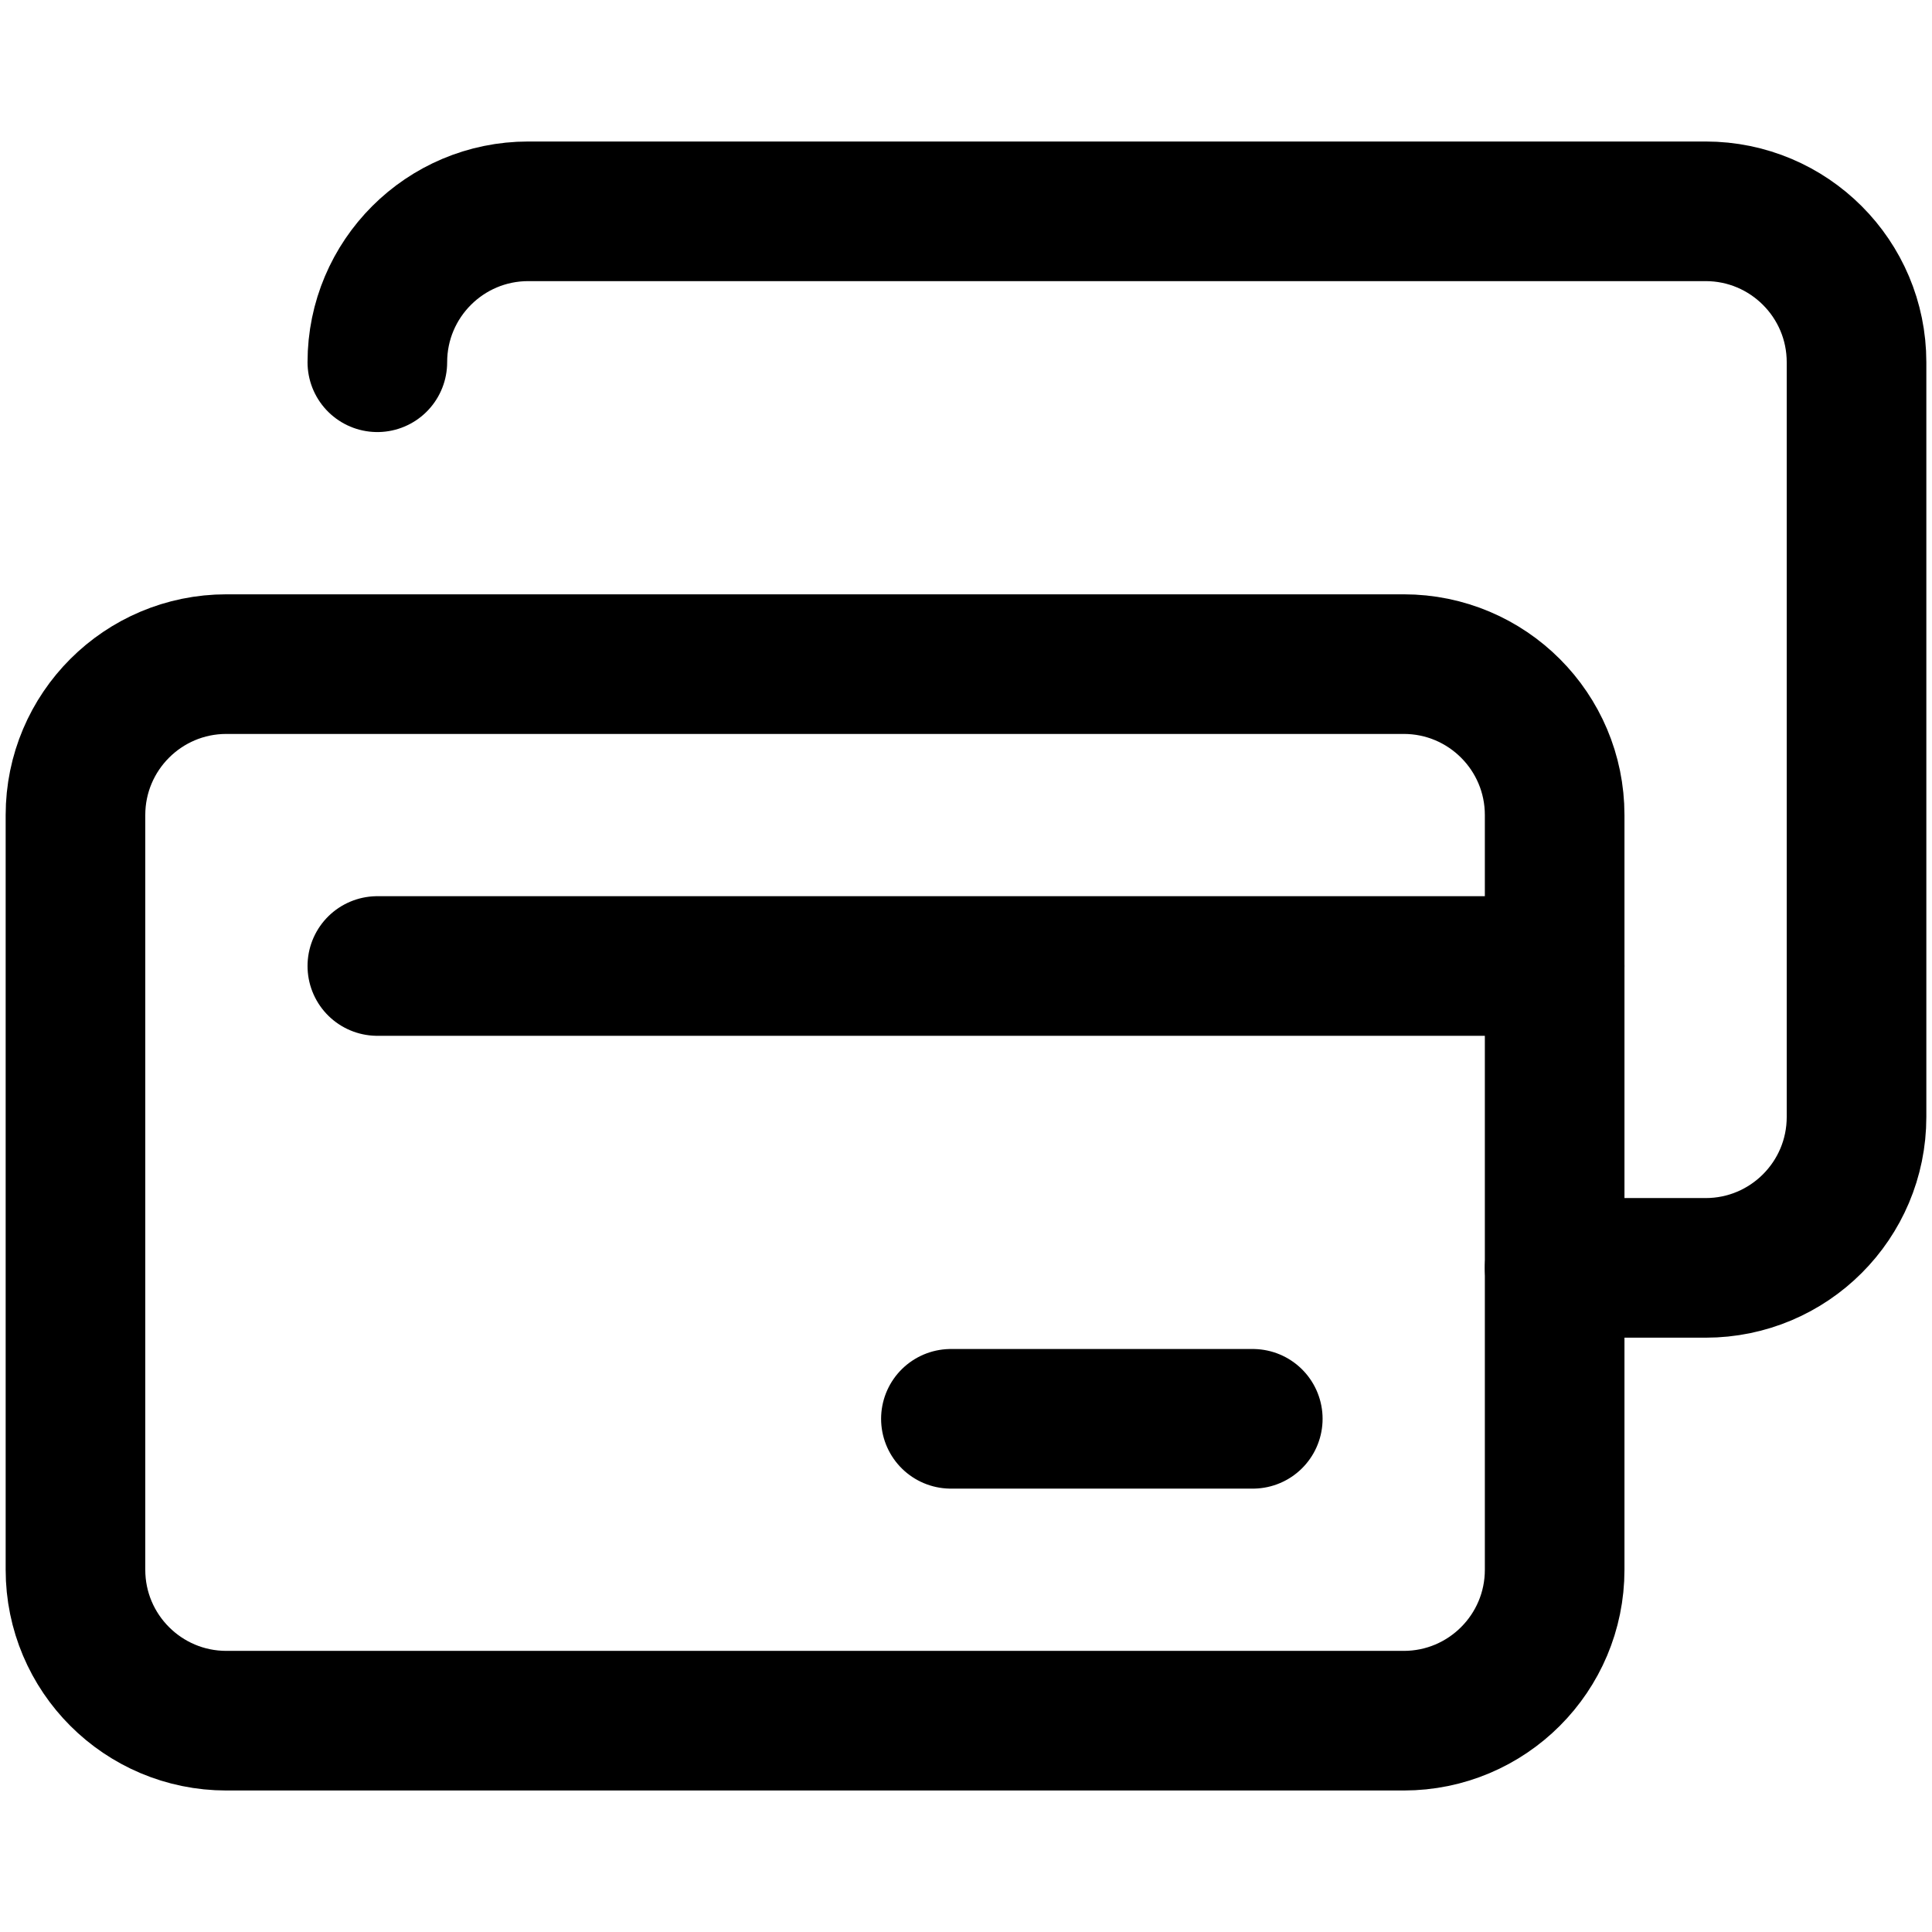
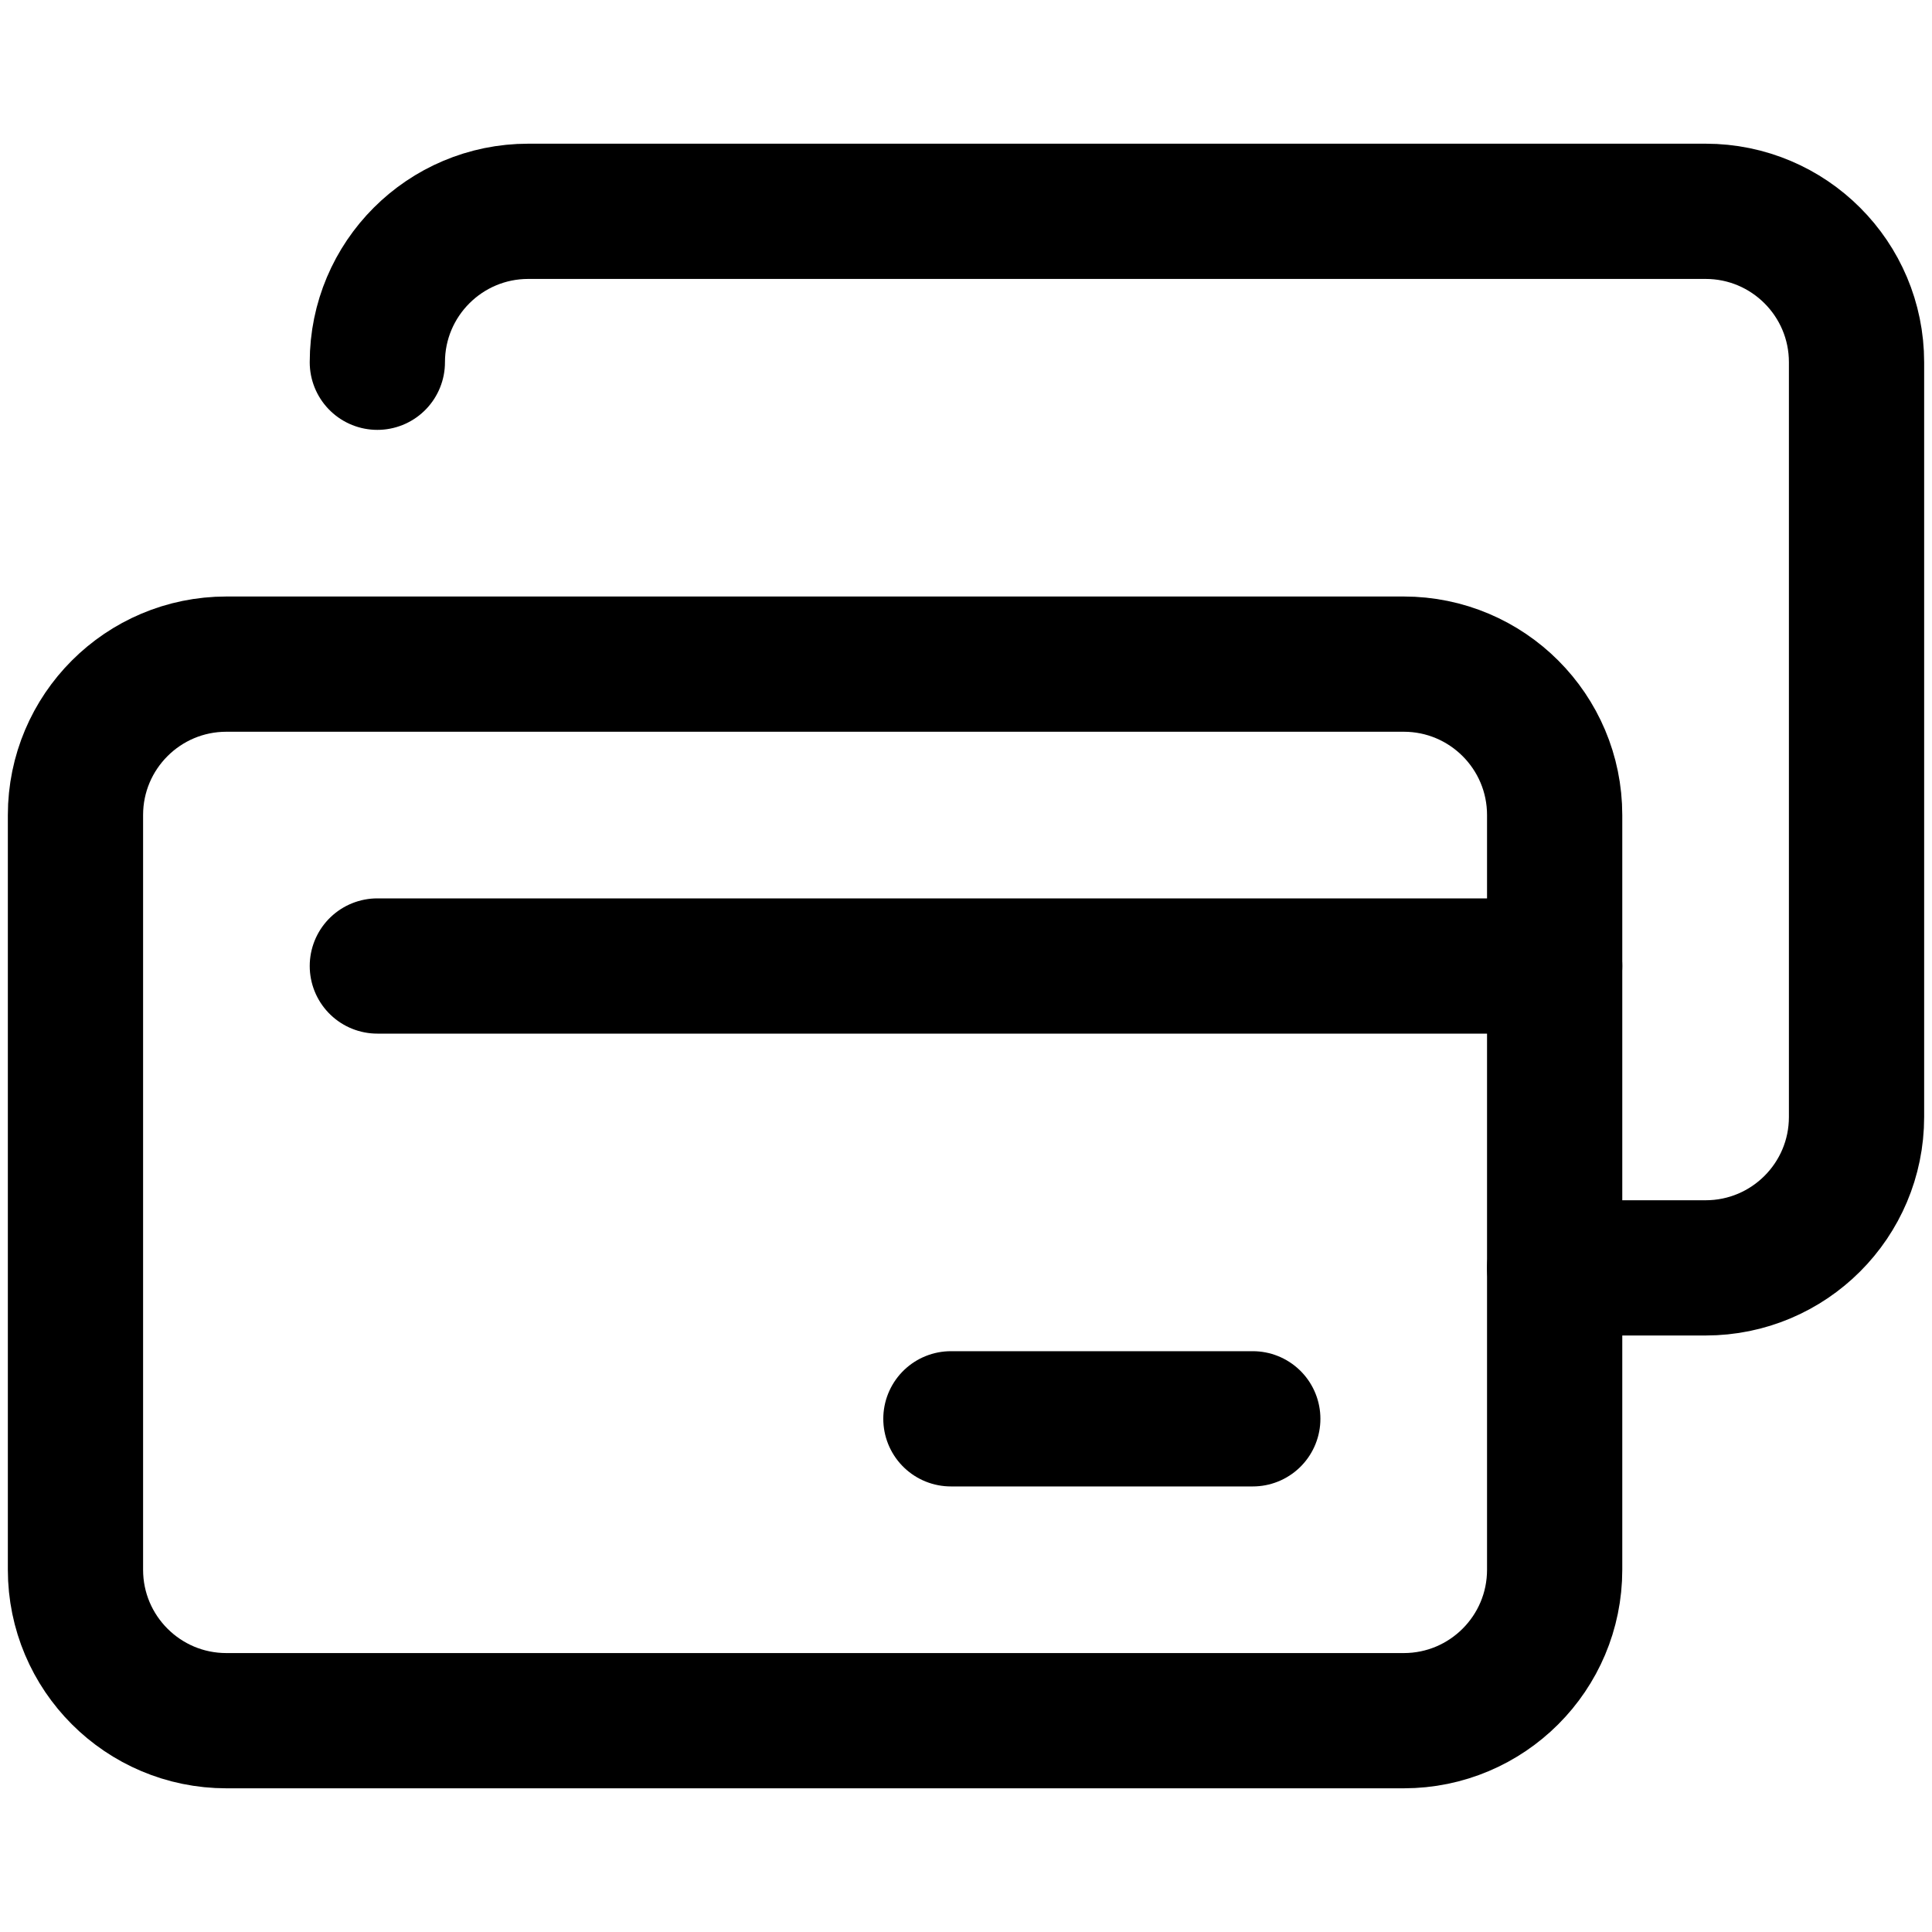
- <svg xmlns="http://www.w3.org/2000/svg" viewBox="0 0 512 512" fill="none" stroke="#000" stroke-width="37" stroke-linecap="round" stroke-linejoin="round">
+ <svg xmlns="http://www.w3.org/2000/svg" viewBox="0 0 512 512" fill="none" stroke="#000" stroke-width="35.84" stroke-linecap="round" stroke-linejoin="round">
  <path d="M412 416c0 22.091-17.909 40-40 40H60c-22.091 0-40-17.909-40-40V216c0-22.091 17.909-40 40-40h312c22.091 0 40 17.909 40 40z" />
  <path d="M100 96c0-22.091 17.909-40 40-40h312c22.091 0 40 17.909 40 40v200c0 22.091-17.909 40-40 40h-40M100 256h312M252 376h80" />
</svg>
